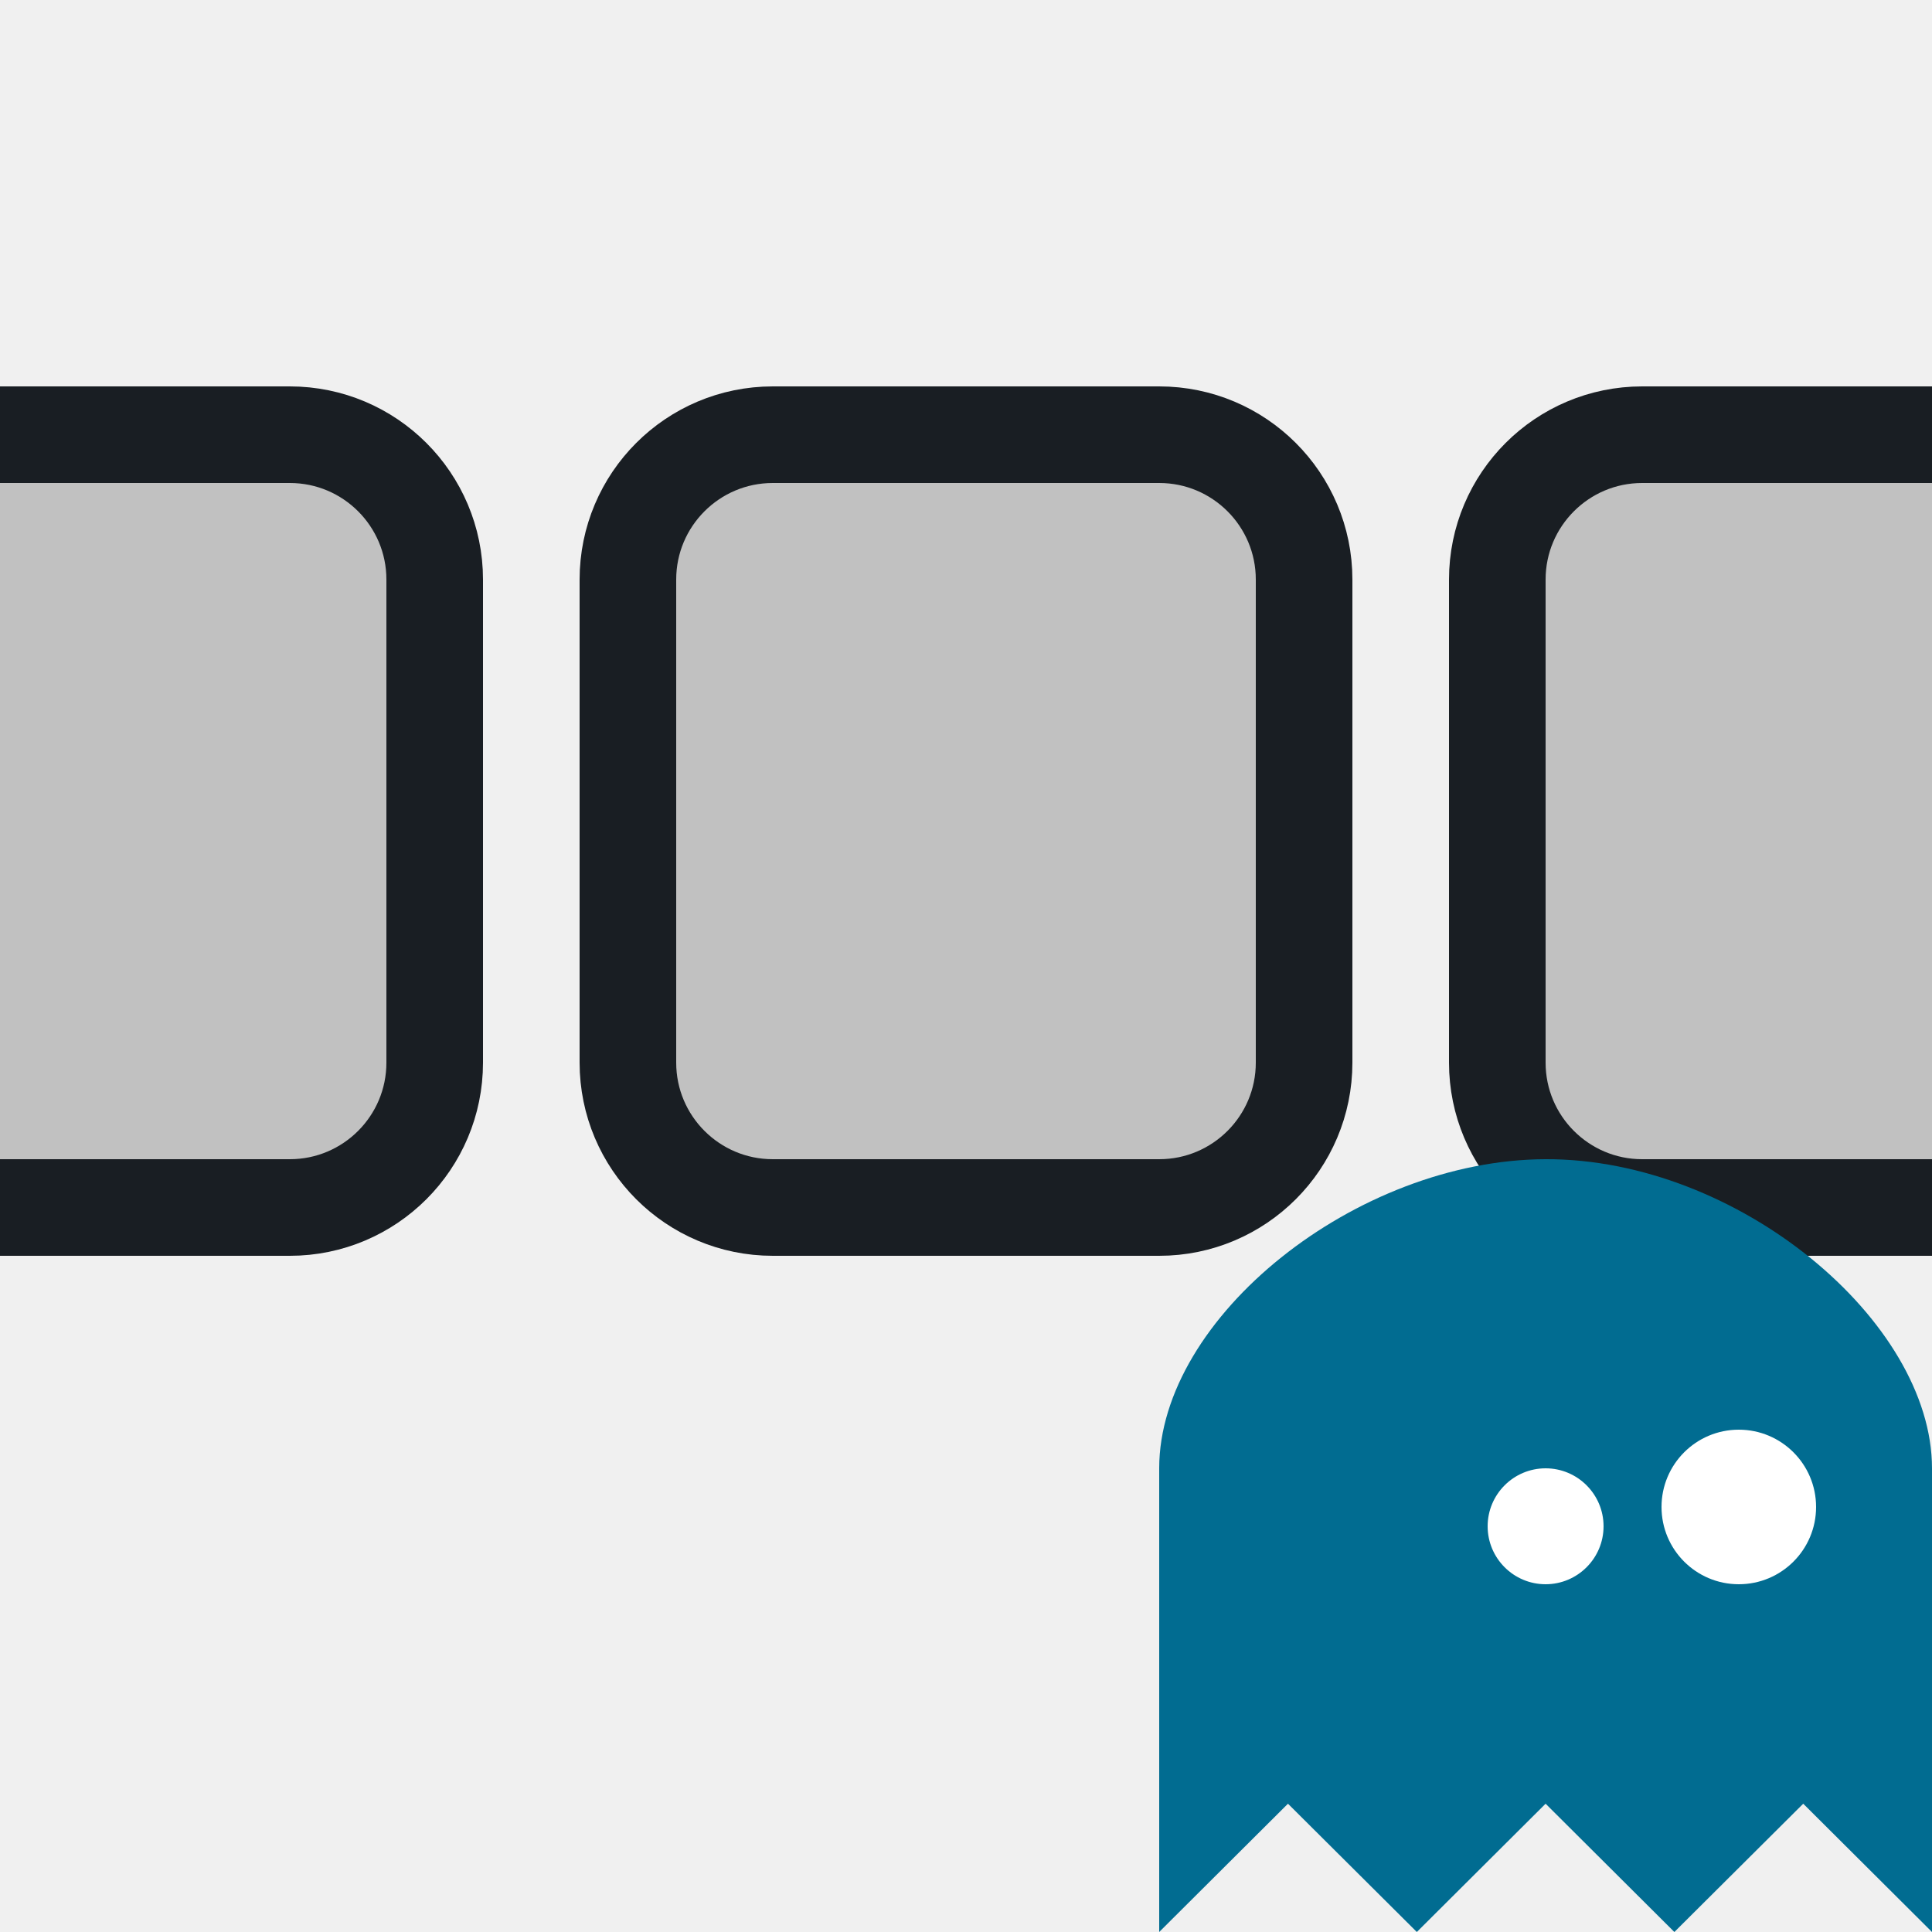
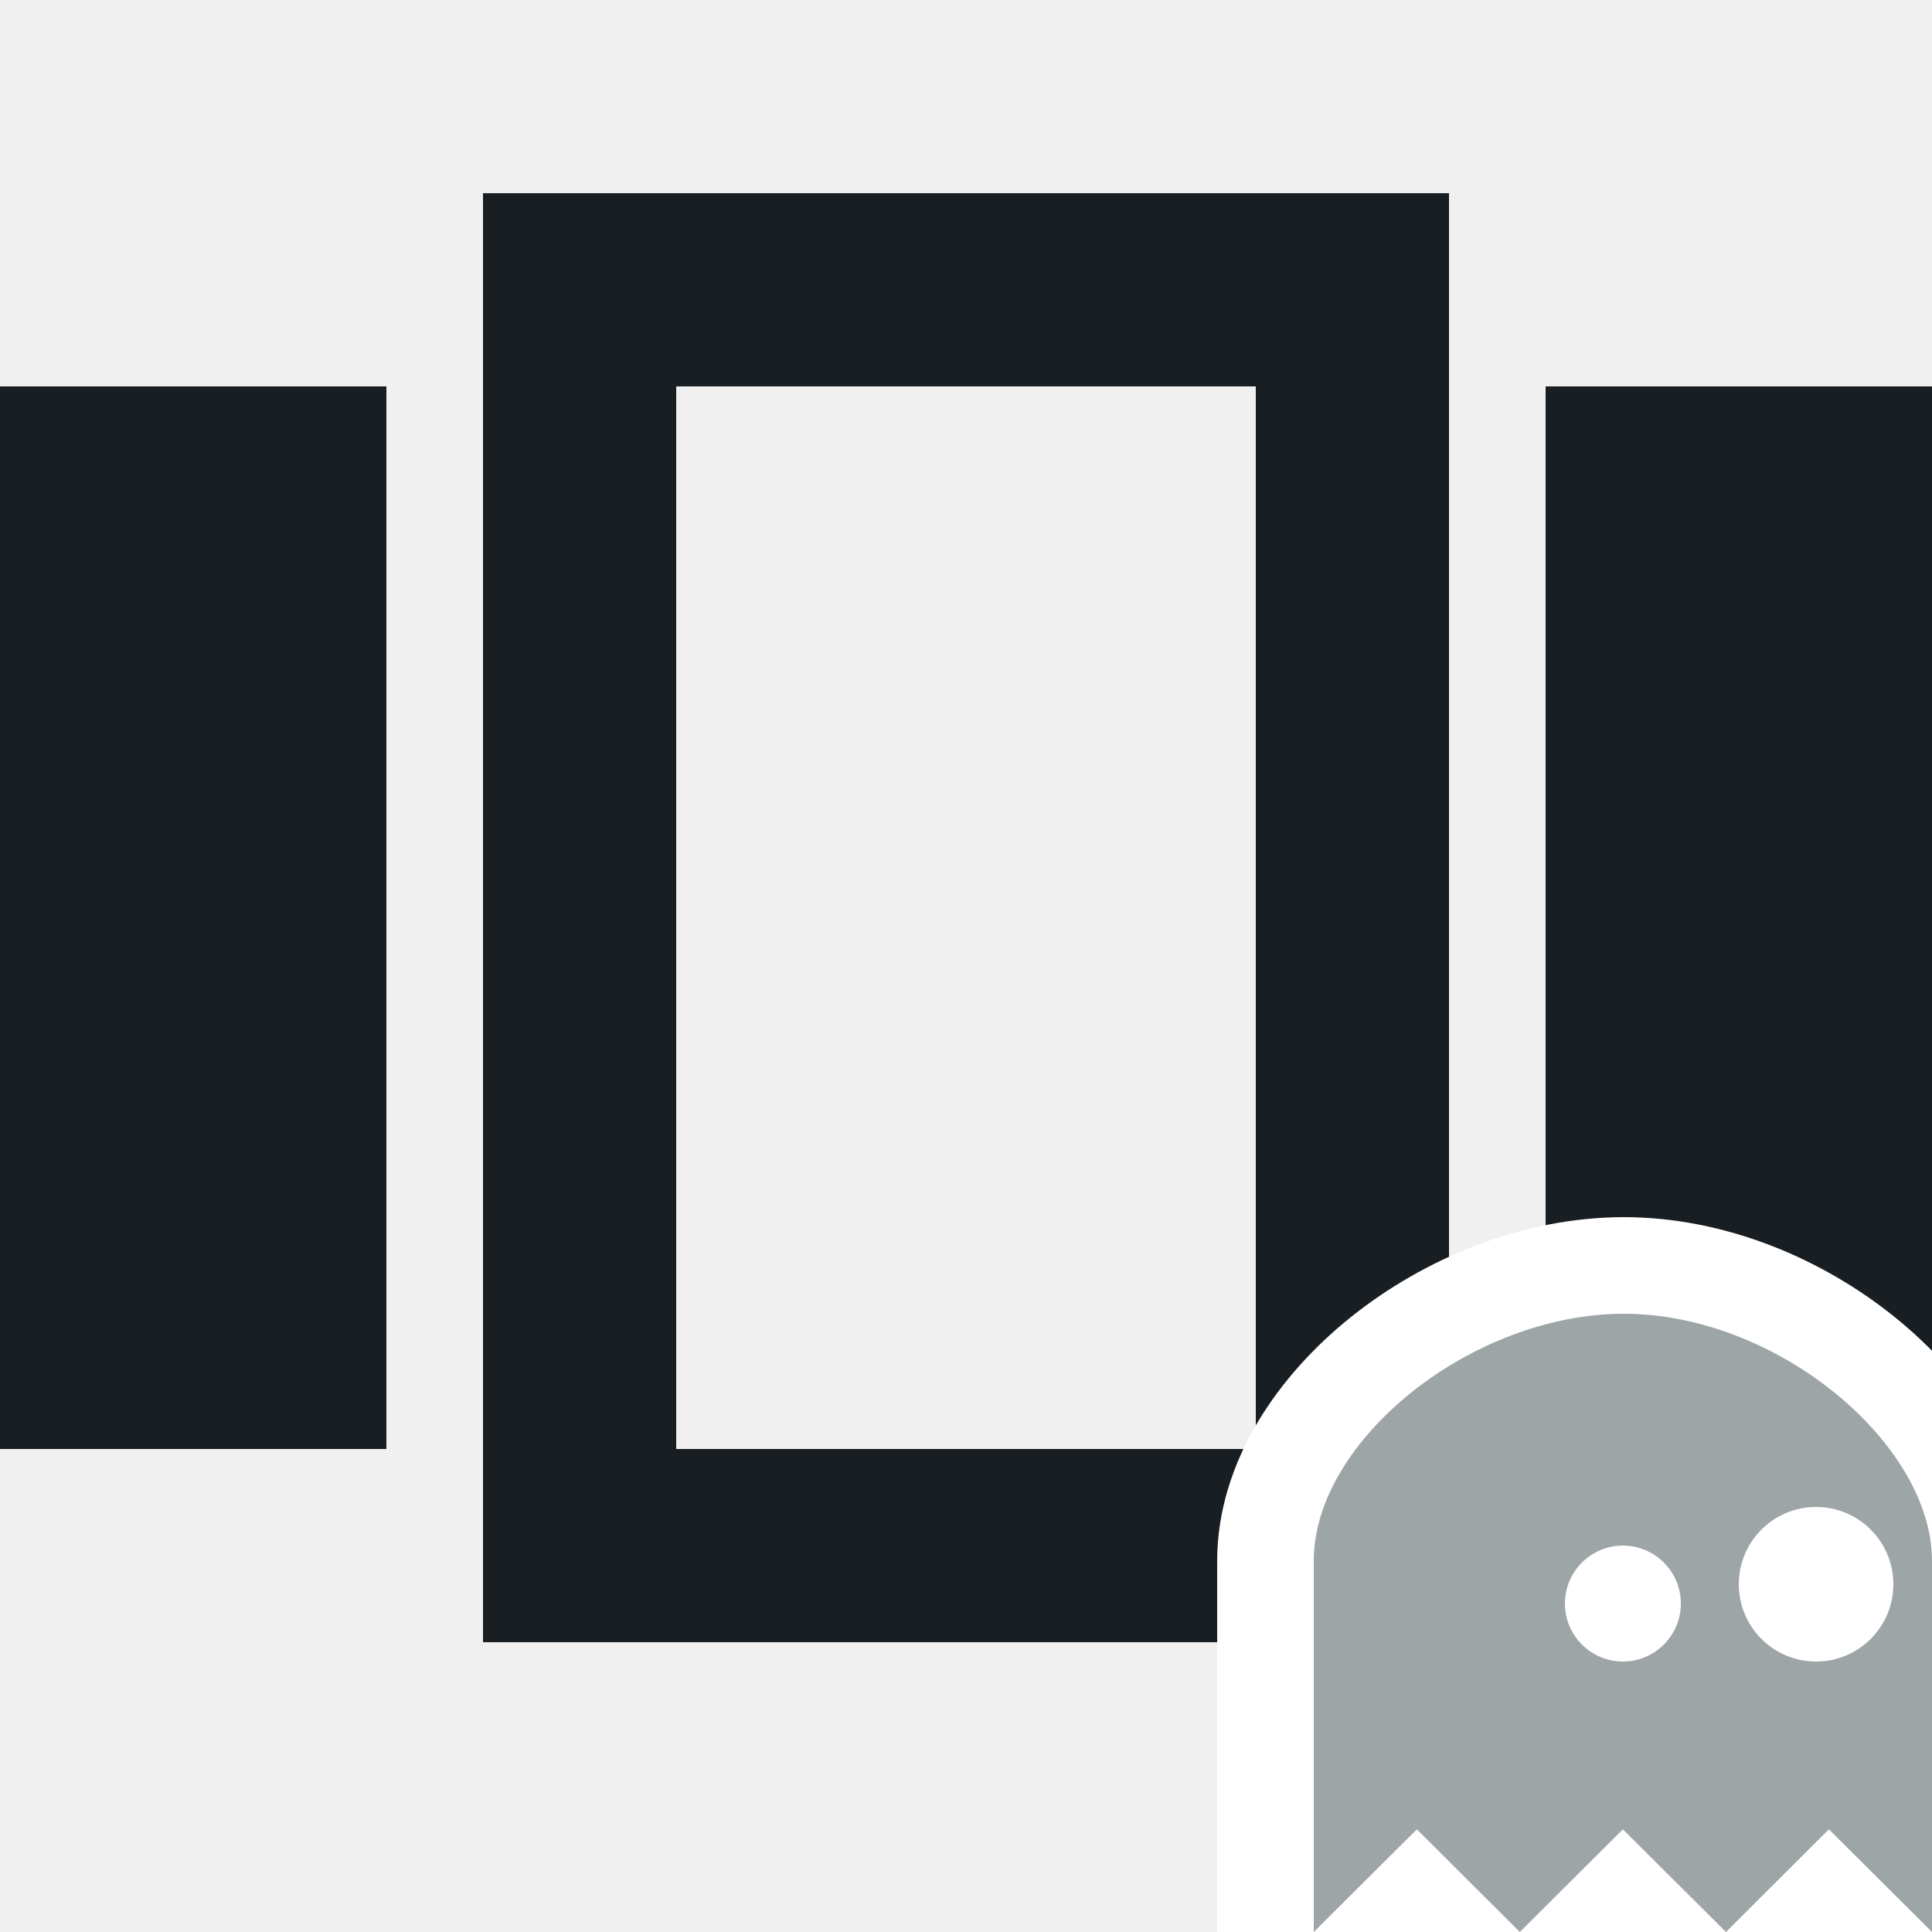
<svg xmlns="http://www.w3.org/2000/svg" width="20" height="20" viewBox="0 0 20 20" fill="none">
  <g id="carousel" clip-path="url(#clip0)">
-     <rect id="Rectangle" x="0.5" y="0.5" width="7" height="8" rx="1.5" transform="translate(6 4)" fill="#C1C1C1" stroke="#191E23" />
-     <rect id="Rectangle_2" x="0.5" y="0.5" width="7" height="8" rx="1.5" transform="translate(-3 4)" fill="#C1C1C1" stroke="#191E23" />
-     <rect id="Rectangle_3" x="0.5" y="0.5" width="7" height="8" rx="1.5" transform="translate(15 4)" fill="#C1C1C1" stroke="#191E23" />
+     <rect width="20" height="20" fill="black" fill-opacity="0" />
+     <g id="outline-view_carousel-24px">
+       <rect width="24" height="24" fill="black" fill-opacity="0" transform="translate(-2 -2)" />
+       <g id="Outline">
+         <rect width="20" height="15" fill="black" fill-opacity="0" transform="translate(0 2)" />
+         <g id="Group">
+           <rect width="20" height="15" fill="black" fill-opacity="0" transform="translate(0 2)" />
+           <path id="Vector" d="M4 4H0V15H4V4Z" fill="#191E23" />
+           <path id="Vector_2" d="M5 17H15V2H5V17ZM7 4H13V15H7V4Z" fill="#191E23" />
+           <path id="Vector_3" d="M20 4H16V15H20V4Z" fill="#191E23" />
+         </g>
+       </g>
+     </g>
    <g id="Logo" clip-path="url(#clip1)">
-       <path id="Vector" d="M0 8V3.2C0 1.637 2.039 0.006 4 2.44141e-05C5.99 -0.006 8 1.676 8 3.2V8L6.667 6.672L5.333 8L4 6.672L2.667 8L1.333 6.672L0 8Z" transform="translate(12 11.9999)" fill="#016C91" />
-       <path id="Ellipse" d="M1.2 0.6C1.2 0.931 0.931 1.2 0.6 1.2C0.269 1.2 0 0.931 0 0.6C0 0.269 0.269 0 0.6 0C0.931 0 1.2 0.269 1.2 0.6Z" transform="translate(15.4 15.2)" fill="white" />
-       <path id="Ellipse_2" d="M1.6 0.8C1.6 1.242 1.242 1.6 0.8 1.6C0.358 1.6 0 1.242 0 0.8C0 0.358 0.358 0 0.8 0C1.242 0 1.6 0.358 1.6 0.8Z" transform="translate(17.2 14.8)" fill="white" />
+       <rect width="8" height="8" fill="black" fill-opacity="0" transform="translate(12 12)" />
+       <path id="Vector_4" d="M13.1 20V21.204L13.953 20.354L14.667 19.643L15.38 20.354L15.733 20.706L16.086 20.354L16.8 19.643L17.514 20.354L17.867 20.706L18.22 20.354L18.933 19.643L19.647 20.354L20.5 21.204V20V16.16C20.5 15.341 19.975 14.571 19.312 14.033C18.638 13.485 17.729 13.097 16.799 13.1C15.884 13.103 14.977 13.481 14.299 14.023C13.633 14.556 13.1 15.323 13.1 16.16V20Z" fill="#9EA5A7" stroke="white" />
+       <path id="Ellipse" d="M17.4 16.6C17.4 16.931 17.131 17.2 16.8 17.2C16.469 17.2 16.2 16.931 16.2 16.6C16.2 16.269 16.469 16 16.8 16C17.131 16 17.4 16.269 17.4 16.6Z" fill="white" />
+       <path id="Ellipse_2" d="M19.6 16.4C19.6 16.842 19.242 17.2 18.8 17.2C18.358 17.2 18 16.842 18 16.4C18 15.958 18.358 15.6 18.8 15.6C19.242 15.6 19.6 15.958 19.6 16.4Z" fill="white" />
    </g>
  </g>
  <defs>
    <clipPath id="clip0">
      <rect width="20" height="20" fill="white" />
    </clipPath>
    <clipPath id="clip1">
      <rect width="8" height="8" fill="white" transform="translate(12 12)" />
    </clipPath>
  </defs>
</svg>
